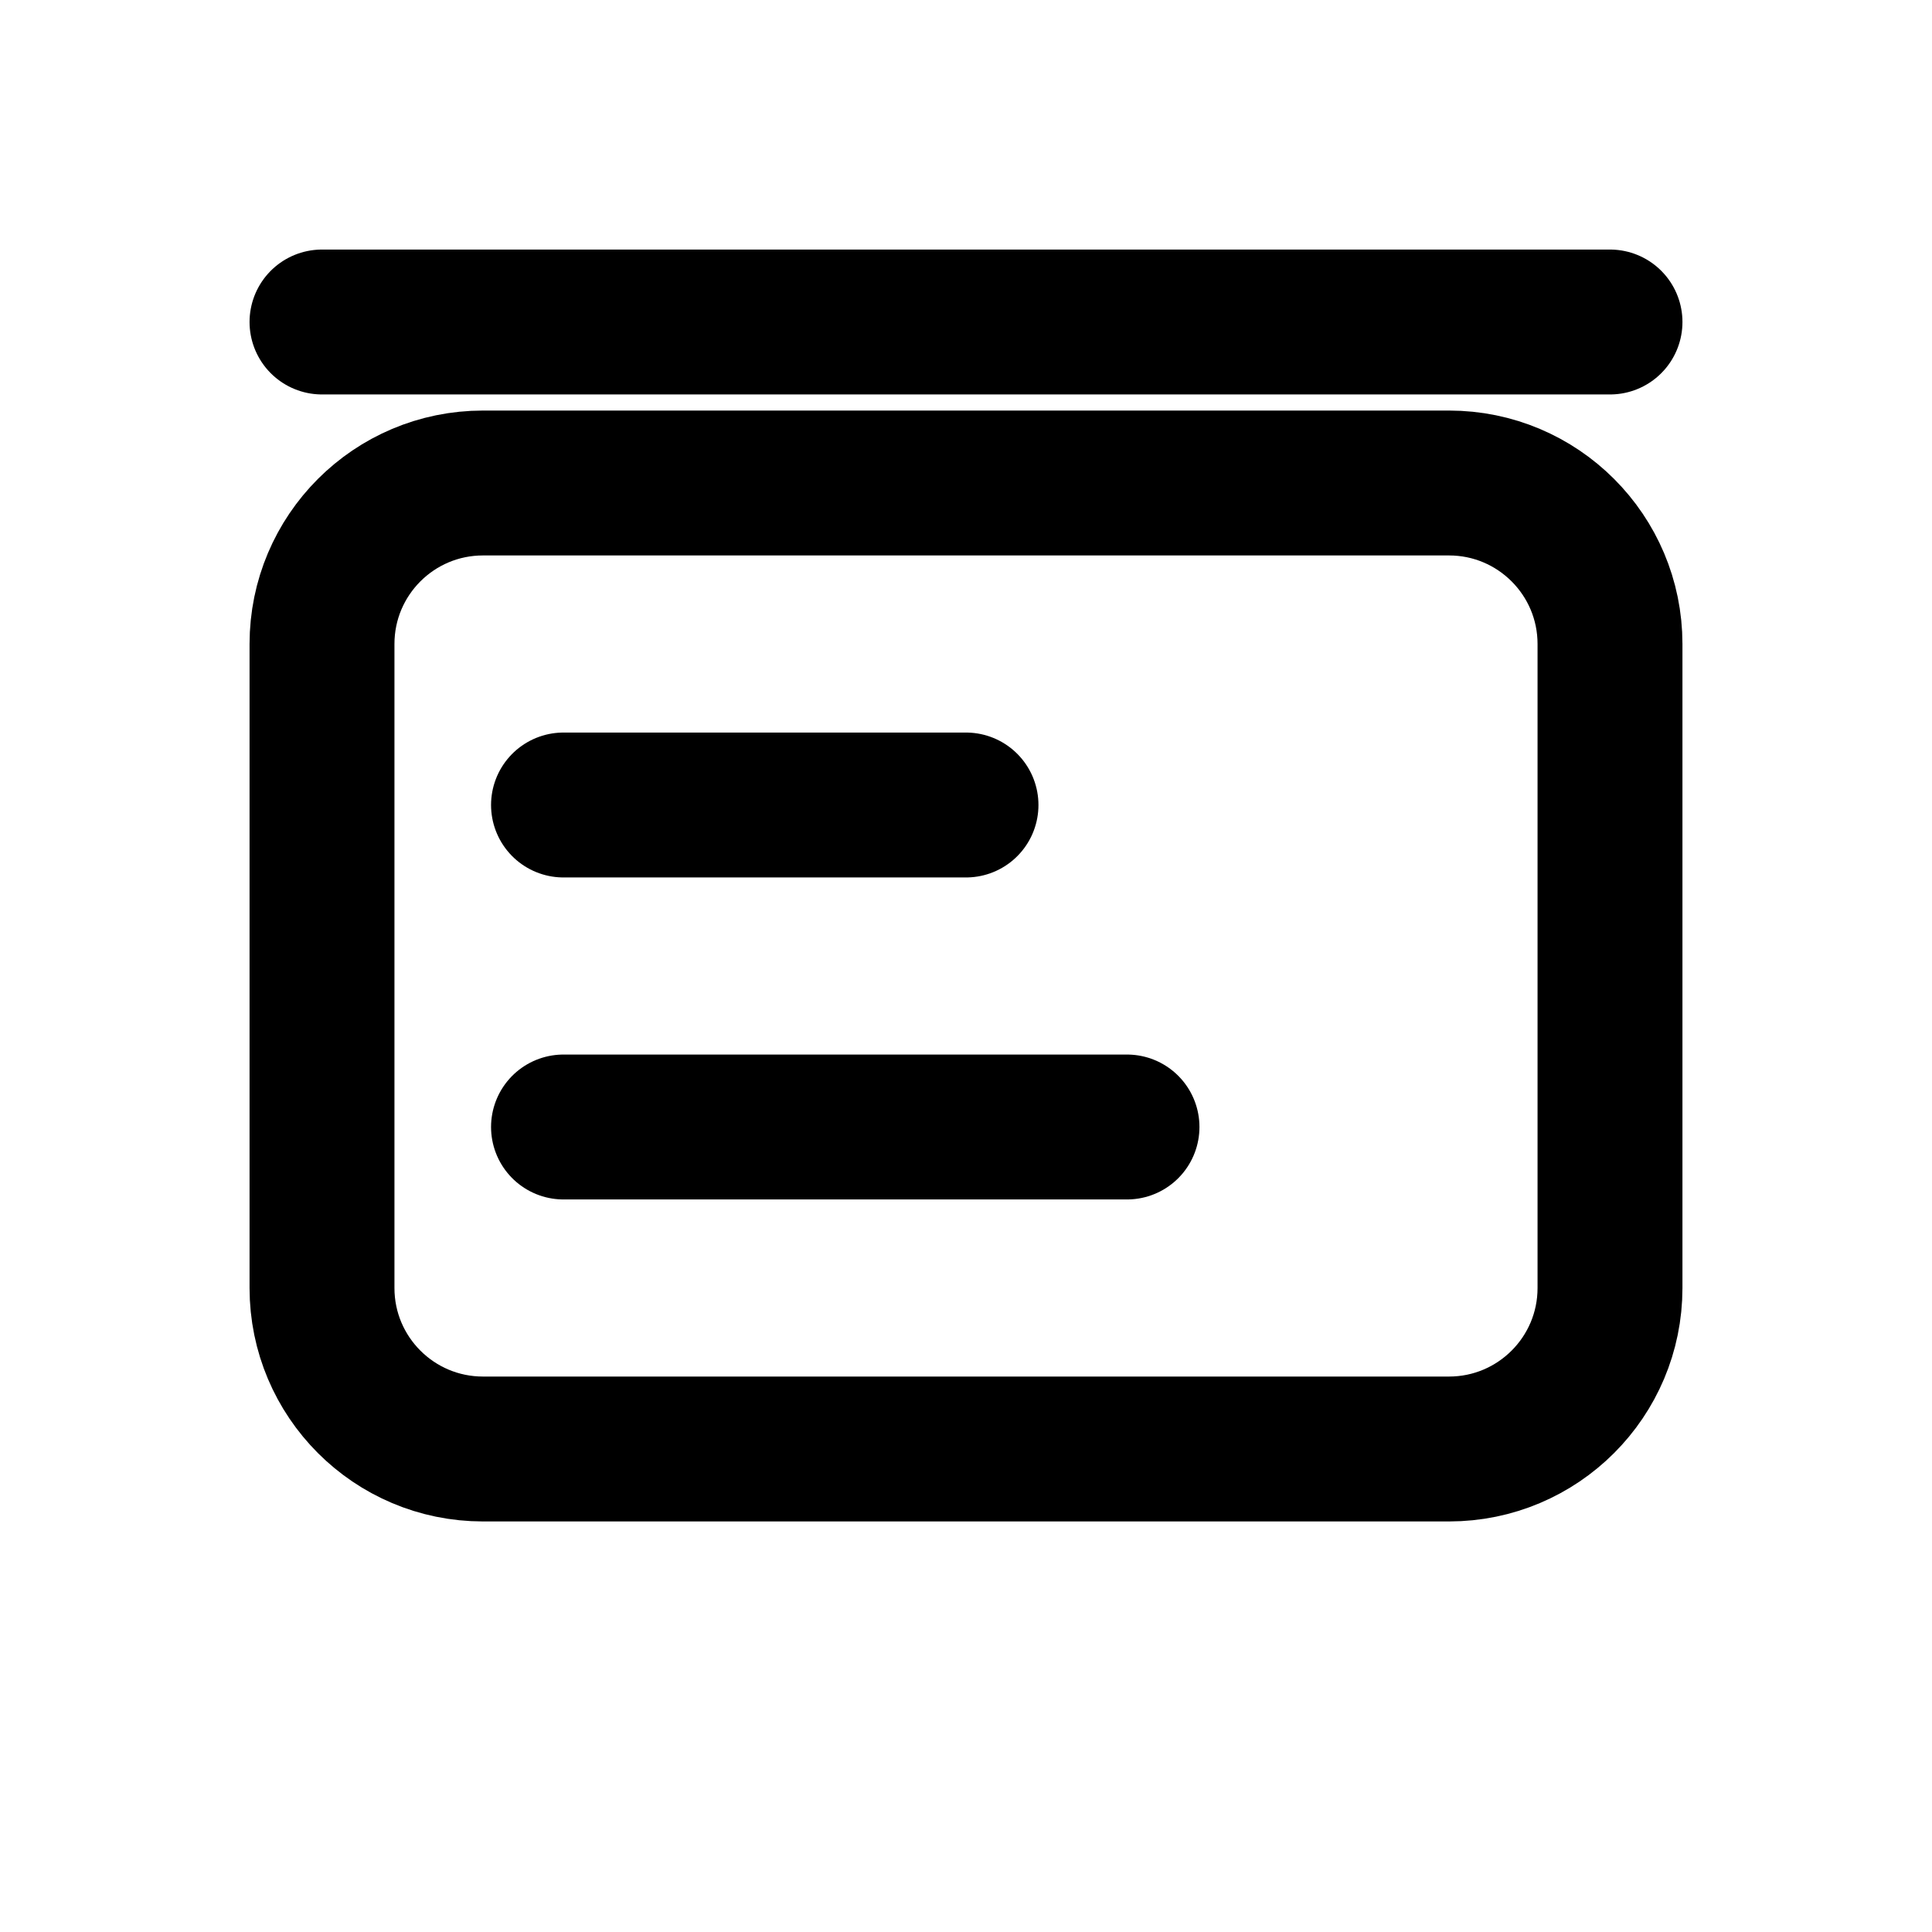
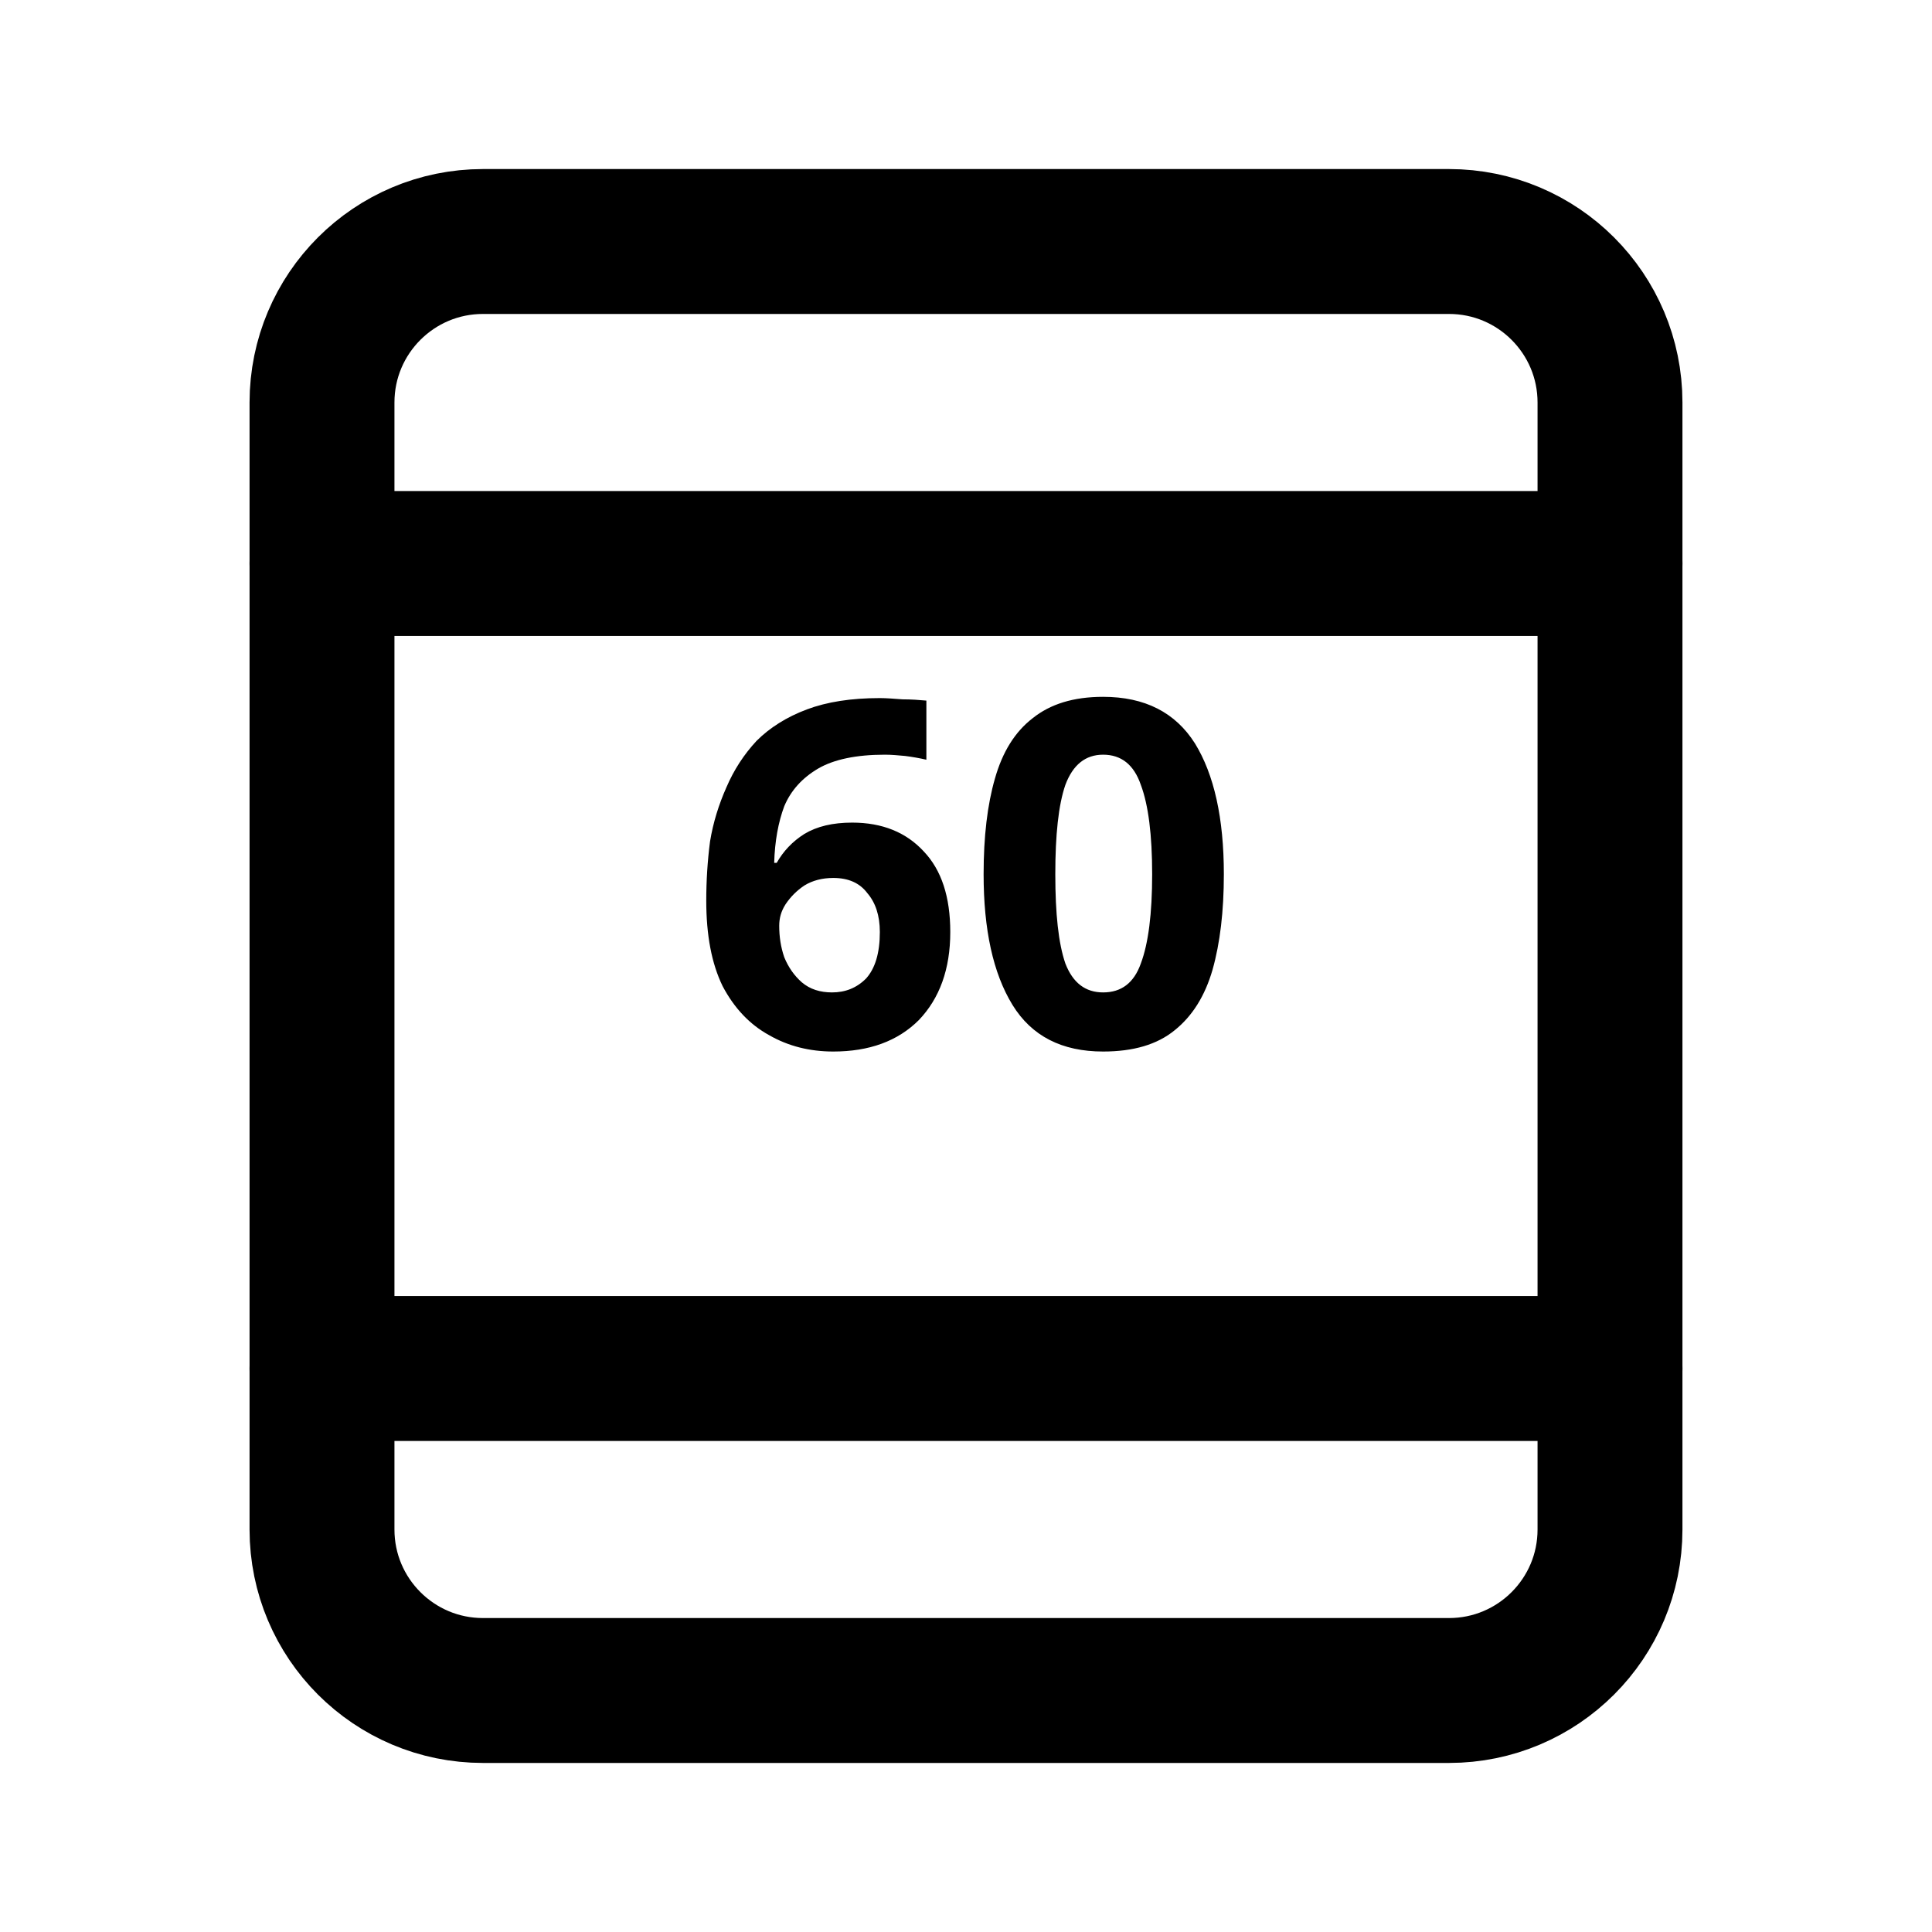
- <svg viewBox="0 0 24 24" fill="none" stroke="currentColor" stroke-width="1.8" stroke-linecap="round" stroke-linejoin="round" aria-hidden="true" focusable="false">
-   <rect x="4" y="6" width="16" height="12" rx="2" ry="2" />
-   <path d="M7 10h5" />
-   <path d="M7 14h7" />
-   <path d="M4 4h16" />
+ <svg xmlns="http://www.w3.org/2000/svg" viewBox="0 0 24 24" fill="none" stroke="currentColor" stroke-width="1.8" stroke-linecap="round" stroke-linejoin="round" aria-hidden="true">
+   <path d="M6 3h12a2 2 0 0 1 2 2v14a2 2 0 0 1-2 2H6a2 2 0 0 1-2-2V5a2 2 0 0 1 2-2z" />
+   <path d="M4 7h16" />
+   <path d="M4 17h16" />
+   <text x="12" y="13" text-anchor="middle" font-size="6" font-family="sans-serif" font-weight="600" stroke="none" fill="currentColor">60</text>
</svg>
